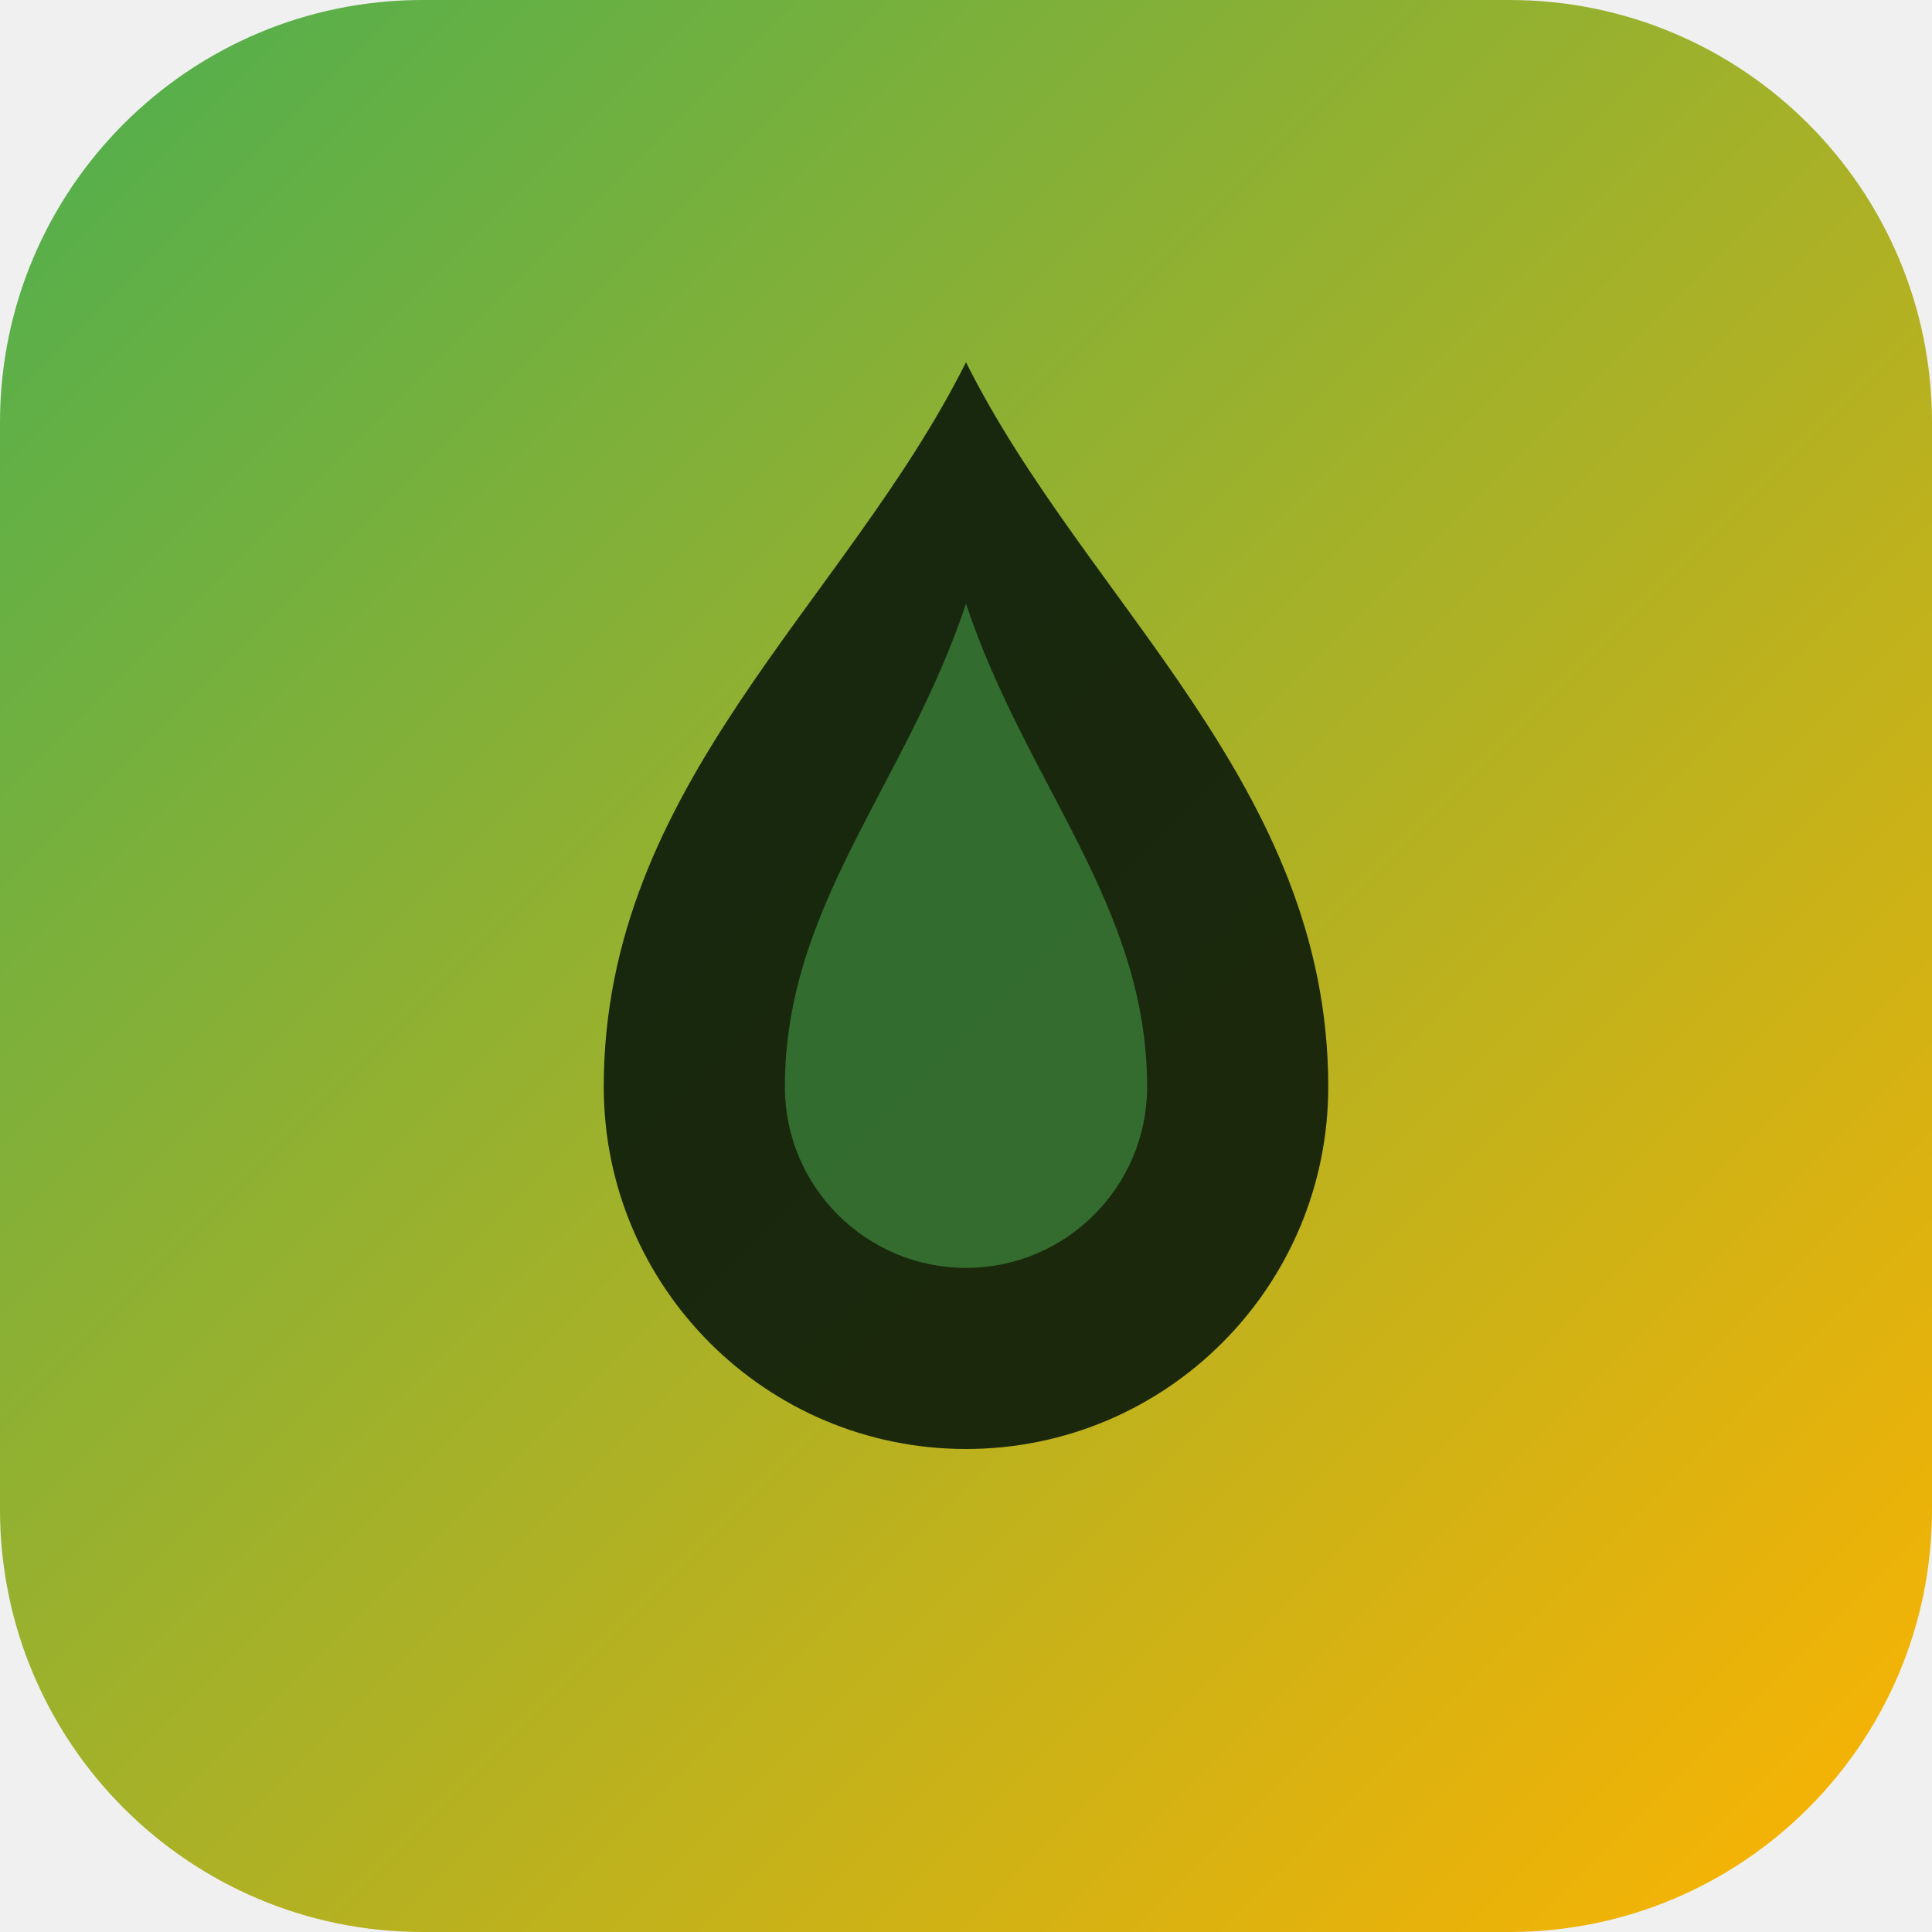
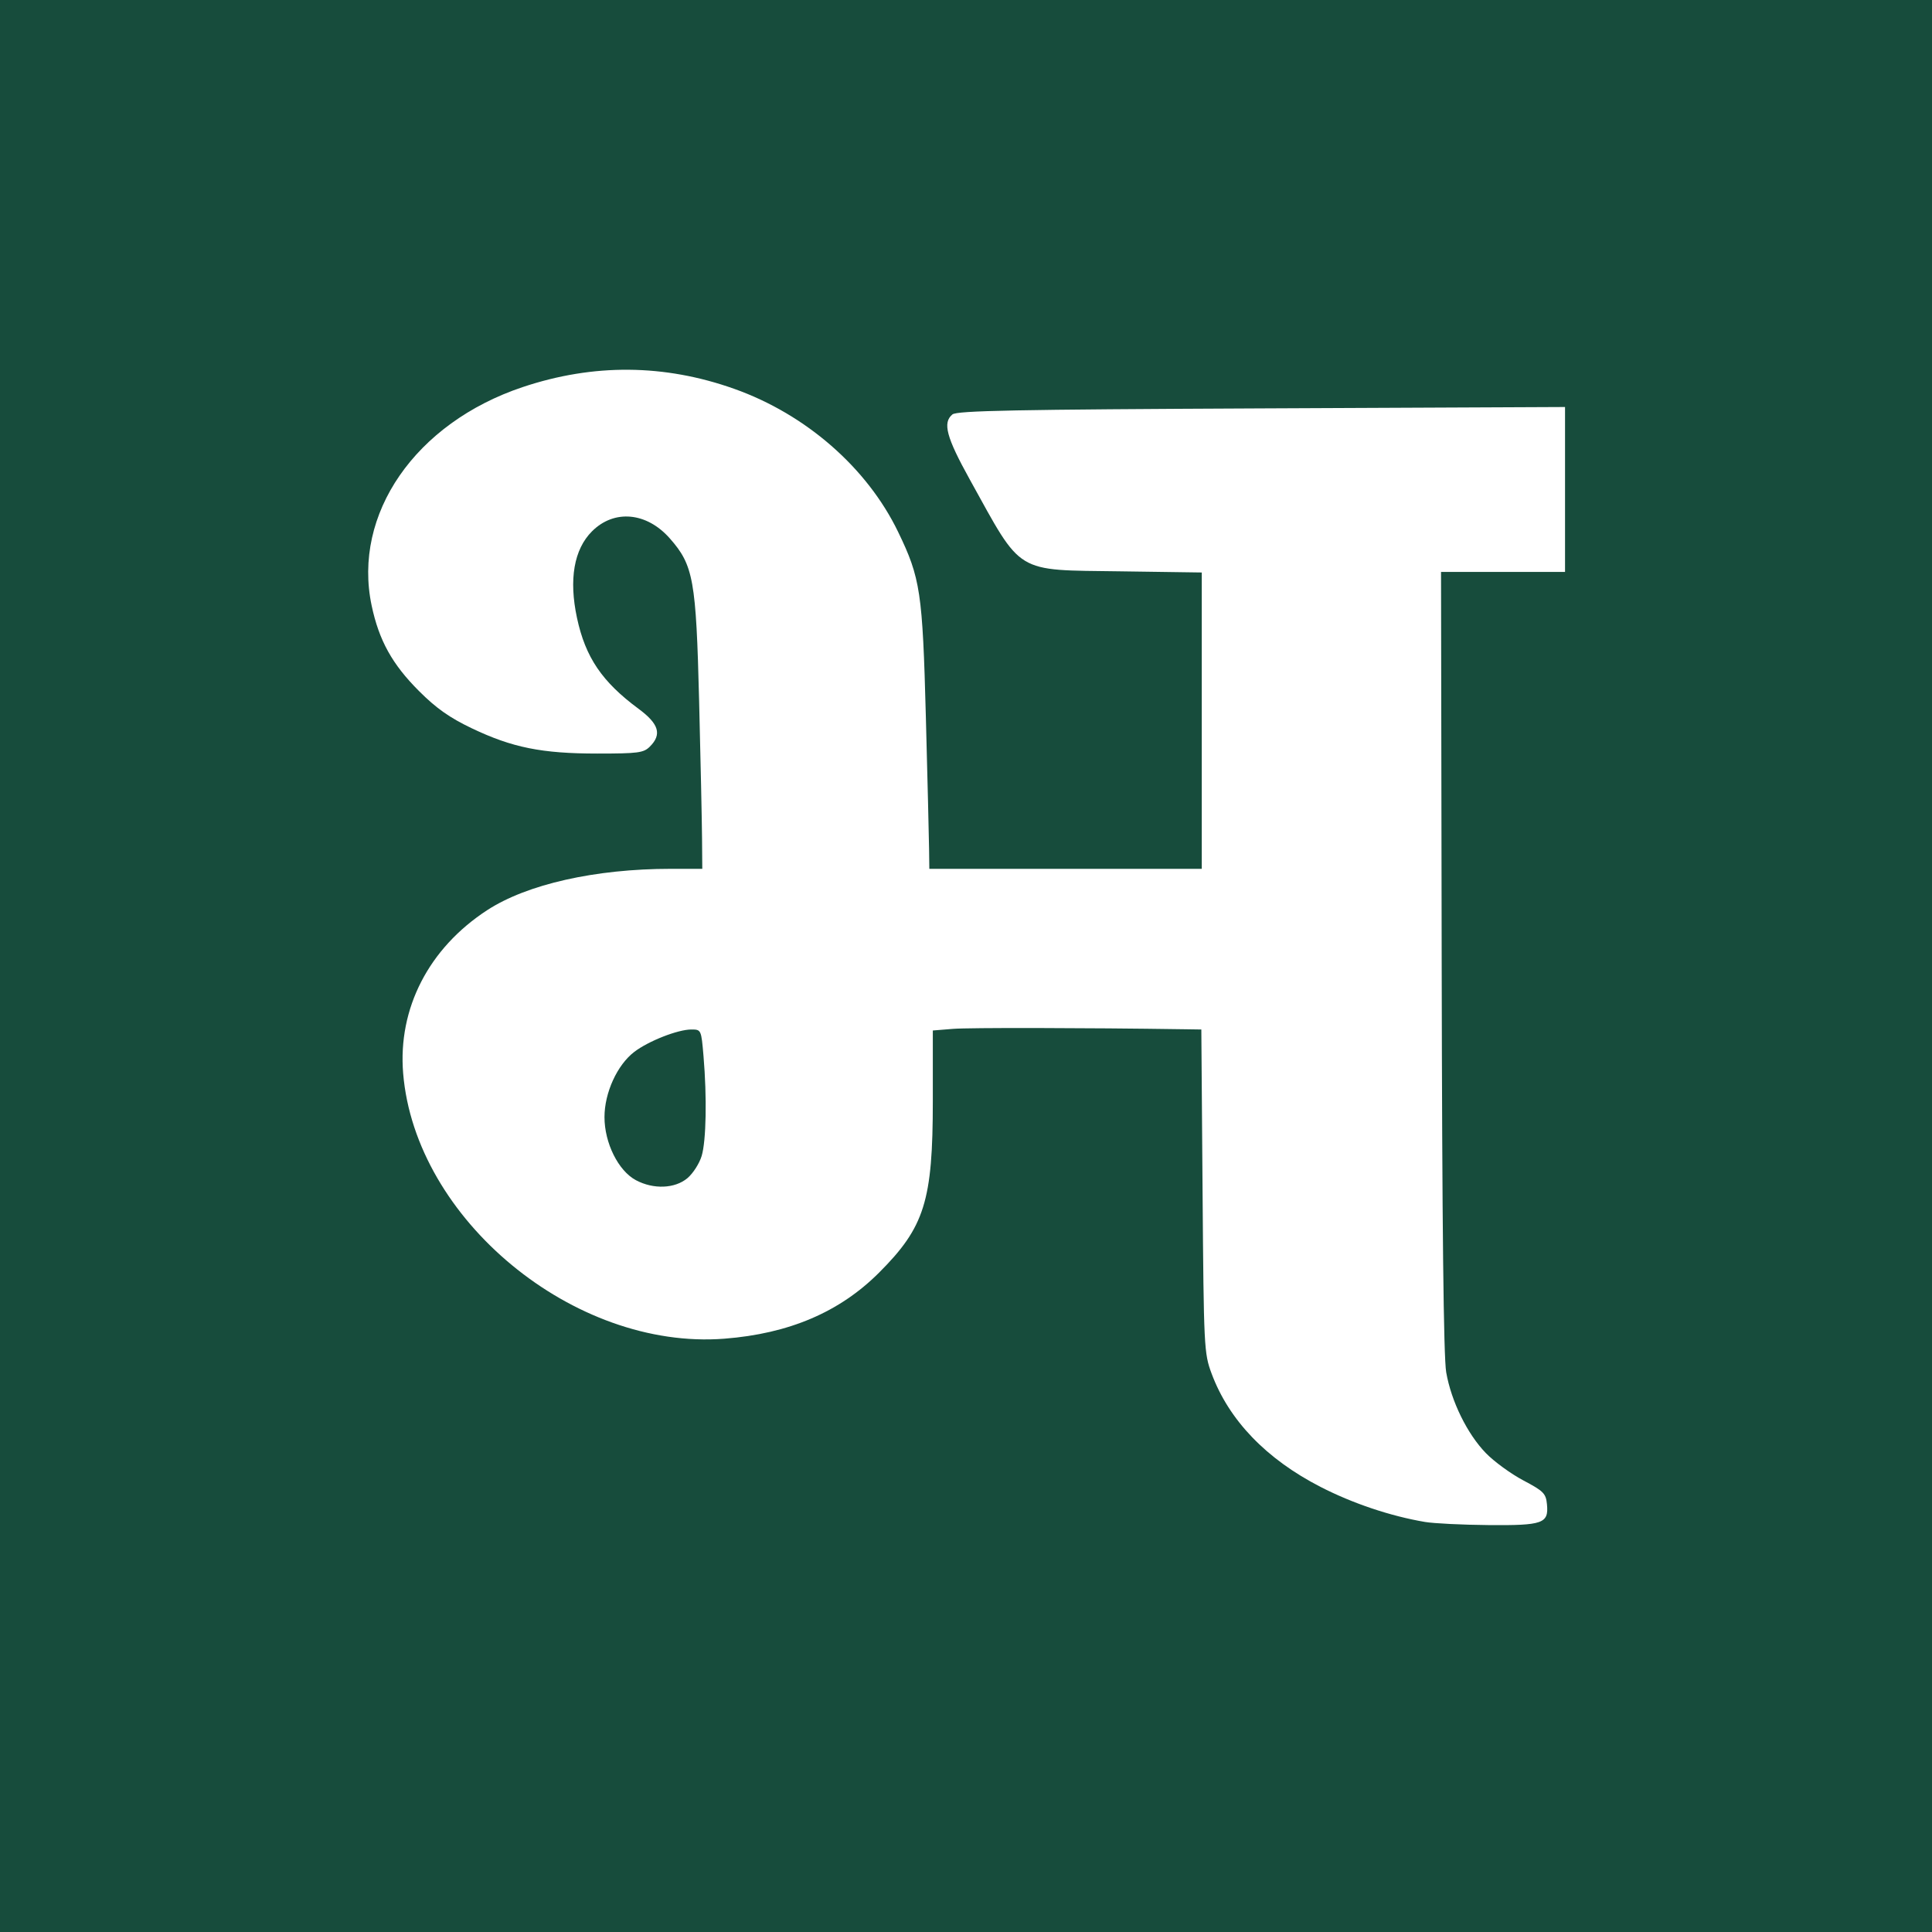
- <svg xmlns="http://www.w3.org/2000/svg" viewBox="0 0 32 32">
-   <defs>
-     <linearGradient id="g" x1="0" y1="0" x2="1" y2="1">
-       <stop offset="0%" stop-color="#4CAF50" />
-       <stop offset="100%" stop-color="#FFB300" />
-     </linearGradient>
-   </defs>
-   <rect width="32" height="32" rx="7" fill="url(#g)" />
-   <path d="M16 6c-2 4-6 7-6 12a6 6 0 0012 0c0-5-4-8-6-12z" fill="#0a1a0a" opacity="0.9" />
-   <path d="M16 10c-1 3-3 5-3 8a3 3 0 006 0c0-3-2-5-3-8z" fill="#4CAF50" opacity="0.5" />
+ <svg xmlns="http://www.w3.org/2000/svg" width="1024" height="1024" viewBox="0 0 1024 1024" role="img" aria-labelledby="logo-title logo-desc">
+   <rect x="0" y="0" width="1024" height="1024" rx="0" fill="#174C3C" />
+   <g id="bha-mark" transform="translate(194.5 195.7566) scale(1.851312)">
+     <path fill="#FFFFFF" fill-rule="nonzero" d="M302.919,329.990C293.027,328.315 282.227,324.691 272.986,319.944C257.445,311.961 246.775,300.857 241.812,287.500C239.647,281.672 239.573,280.174 239.228,235.250L238.874,189.000 234.187,188.931C205.006,188.504 172.356,188.450 167.750,188.821L162.000,189.285 162.000,209.432C162.000,238.066 159.655,245.561 146.609,258.612C135.321,269.905 120.839,276.087 102.307,277.523C59.253,280.860 13.805,243.306 10.359,201.548C8.825,182.960 17.701,165.724 34.413,154.840C45.829,147.406 65.383,143.000 86.961,143.000L96.000,143.000 95.930,134.250C95.891,129.438 95.516,111.775 95.096,95.000C94.226,60.259 93.478,56.096 86.717,48.416C80.082,40.879 70.773,40.027 64.424,46.376C59.256,51.544 57.766,60.147 60.130,71.172C62.549,82.451 67.292,89.453 77.750,97.183C83.588,101.497 84.492,104.508 81.000,108.000C79.204,109.796 77.667,110.000 65.947,110.000C50.066,110.000 41.584,108.292 30.000,102.761C23.644,99.727 19.832,97.036 14.890,92.095C7.220,84.427 3.444,77.610 1.337,67.626C-4.188,41.446 13.855,15.357 44.593,5.077C64.868,-1.703 85.132,-1.532 105.162,5.588C125.656,12.874 143.171,28.157 152.046,46.500C158.463,59.762 159.061,63.745 160.008,99.500C160.474,117.100 160.888,134.088 160.928,137.250L161.000,143.000 200.000,143.000L239.000,143.000 239.000,100.581L239.000,58.161 215.750,57.831C185.191,57.396 187.782,58.972 172.605,31.579C165.864,19.414 164.757,15.277 167.608,12.910C168.913,11.827 185.575,11.501 256.108,11.180L343.000,10.785 343.000,34.392L343.000,58.000 325.250,58.000L307.500,58.000 307.686,169.391C307.814,245.464 308.223,282.799 308.979,287.141C310.425,295.458 315.016,304.804 320.350,310.292C322.703,312.713 327.525,316.226 331.064,318.097C336.878,321.171 337.532,321.834 337.829,324.956C338.349,330.424 336.669,331.018 321.059,330.882C313.601,330.818 305.439,330.416 302.919,329.990ZM91.747,231.559C93.343,230.217 95.177,227.352 95.824,225.193C97.122,220.862 97.352,208.462 96.353,196.651C95.712,189.062 95.683,189.000 92.864,189.000C89.011,189.000 80.620,192.290 76.544,195.398C71.641,199.138 68.000,207.101 68.000,214.082C68.000,221.497 71.955,229.444 76.984,232.135C81.999,234.819 88.159,234.578 91.747,231.559Z" />
+   </g>
</svg>
